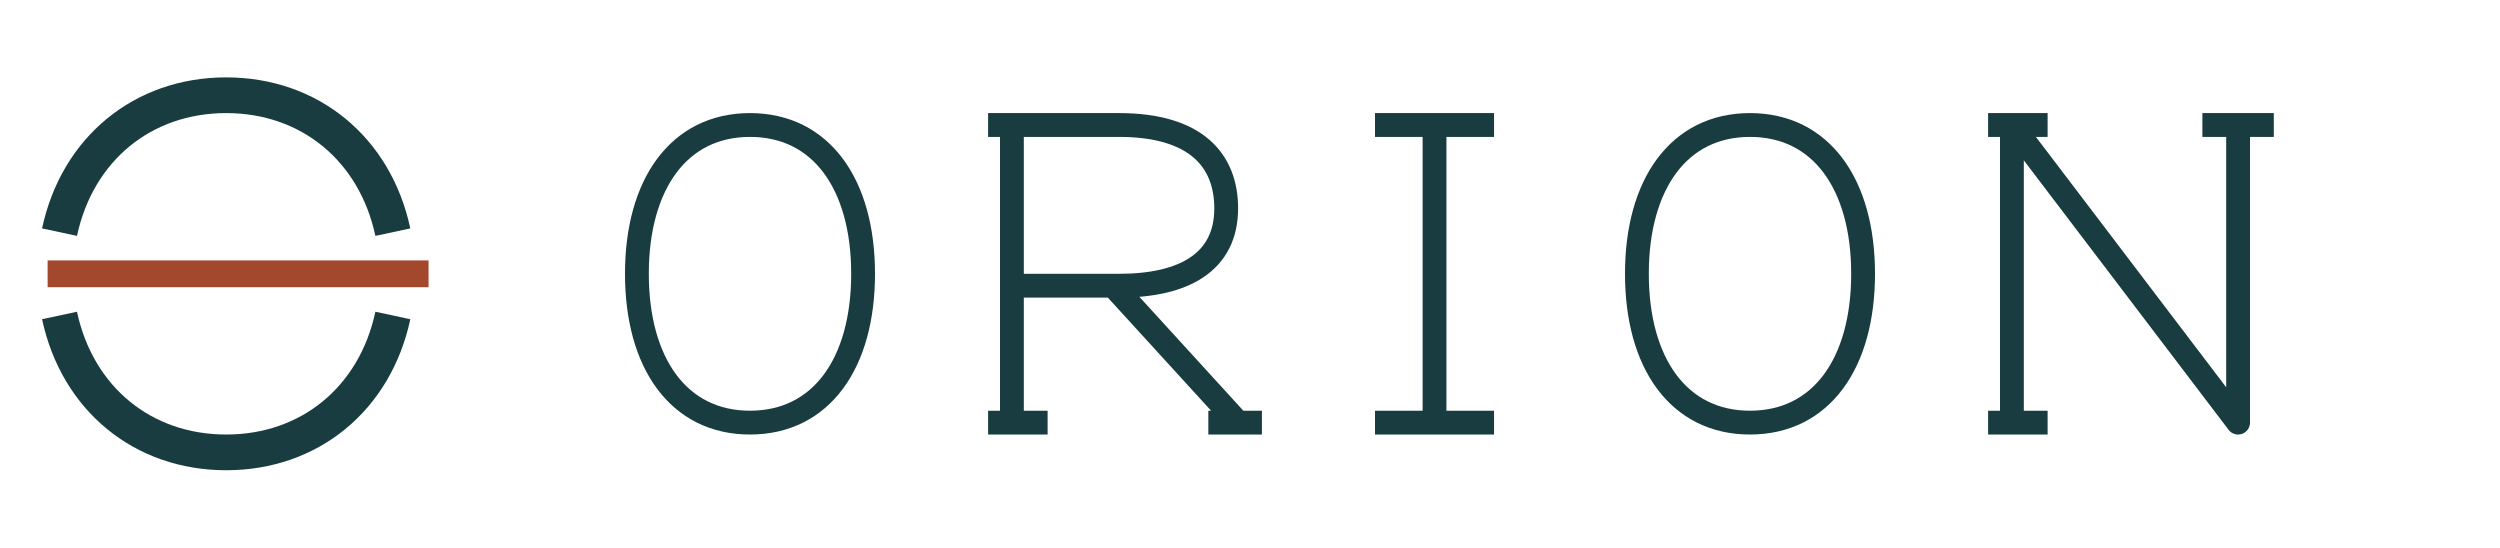
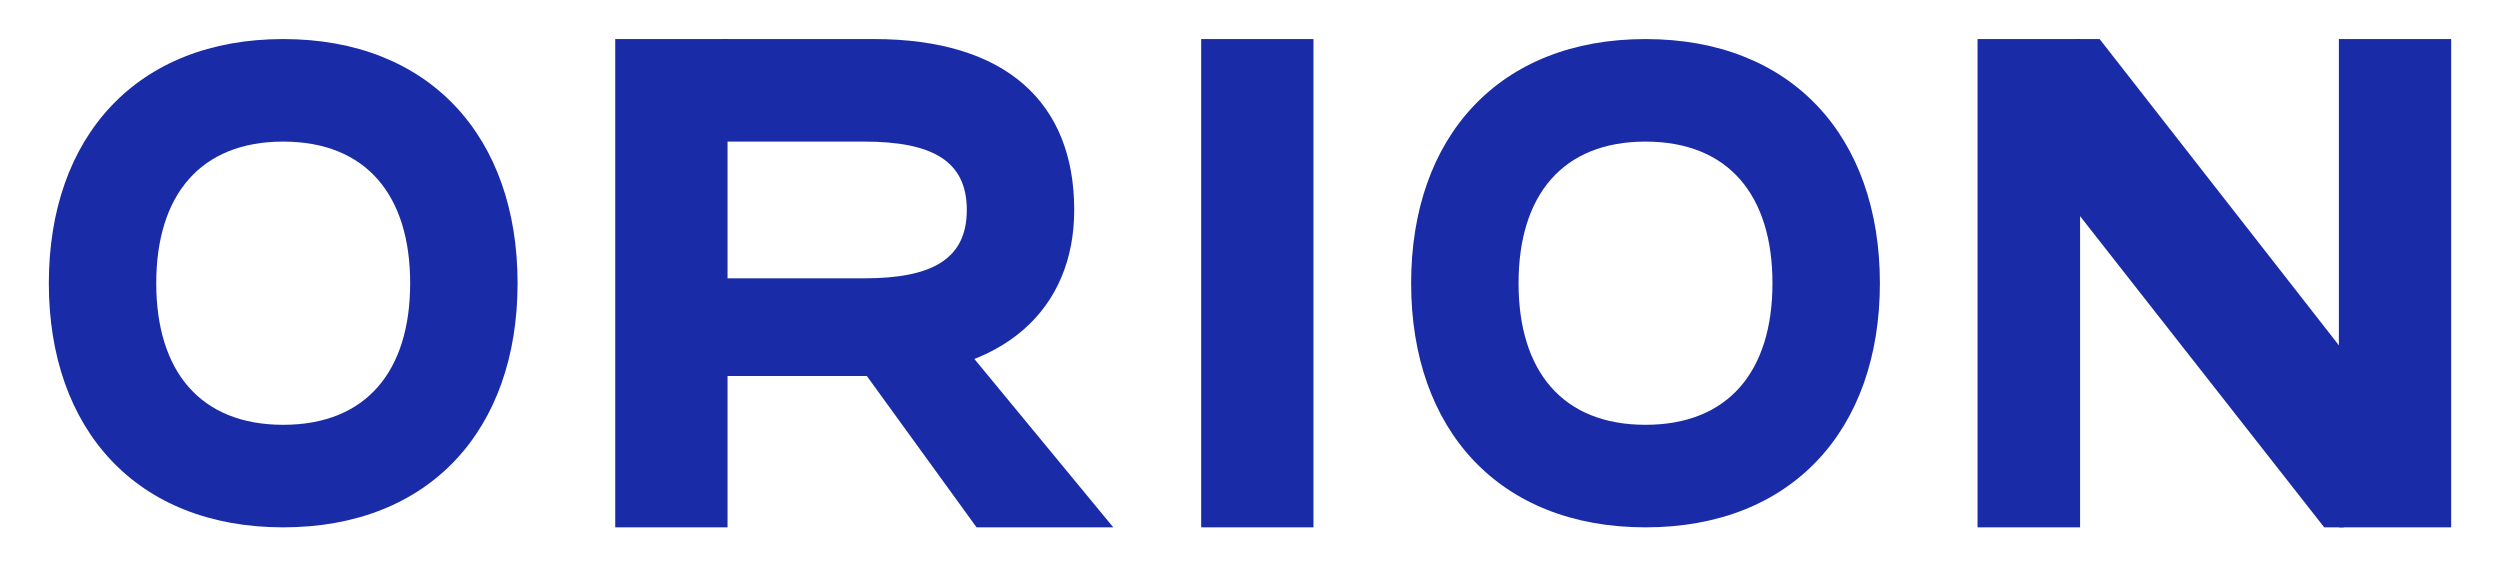
- <svg xmlns="http://www.w3.org/2000/svg" width="420" height="92" viewBox="0 0 420 92">
+ <svg xmlns="http://www.w3.org/2000/svg" width="512" height="116" viewBox="0 0 512 116">
  <g id="Layer_1" data-name="Layer 1">
-     <path id="Open_horizon_O___original_outline" data-name="Open horizon O / original outline" d="M66 39 C63 25 52 16 38 16 C24 16 13 25 10 39 M10 53 C13 67 24 76 38 76 C52 76 63 67 66 53" fill="none" stroke="#183c40" stroke-width="6" stroke-miterlimit="10" />
-     <path id="Sightline___original_horizontal_aperture" data-name="Sightline / original horizontal aperture" d="M8 46 L72 46" fill="none" stroke="#a4482d" stroke-width="4.5" stroke-miterlimit="10" />
-     <path id="ORION___constructed_O_1" data-name="ORION / constructed O 1" d="M126 21 C114 21 107 31 107 46 C107 61 114 71 126 71 C138 71 145 61 145 46 C145 31 138 21 126 21 Z" fill="none" stroke="#183c40" stroke-width="4" stroke-linejoin="round" />
-     <path id="ORION___constructed_R_2" data-name="ORION / constructed R 2" d="M170 71 L170 21 L188 21 C201 21 206 27 206 35 C206 44 199 48 188 48 L170 48 M187 48 L208 71 M166 21 L176 21 M166 71 L176 71 M203 71 L212 71" fill="none" stroke="#183c40" stroke-width="4" stroke-linejoin="round" />
-     <path id="ORION___constructed_I_3" data-name="ORION / constructed I 3" d="M231 21 L251 21 M241 21 L241 71 M231 71 L251 71" fill="none" stroke="#183c40" stroke-width="4" stroke-linejoin="round" />
-     <path id="ORION___constructed_O_4" data-name="ORION / constructed O 4" d="M294 21 C282 21 275 31 275 46 C275 61 282 71 294 71 C306 71 313 61 313 46 C313 31 306 21 294 21 Z" fill="none" stroke="#183c40" stroke-width="4" stroke-linejoin="round" />
-     <path id="ORION___constructed_N_5" data-name="ORION / constructed N 5" d="M338 71 L338 21 L376 71 L376 21 M334 21 L344 21 M334 71 L344 71 M370 21 L382 21" fill="none" stroke="#183c40" stroke-width="4" stroke-linejoin="round" />
+     <path id="O1_outer" data-name="O1 outer" d="M58 8 C28 8 10 28 10 58 C10 88 28 108 58 108 C88 108 106 88 106 58 C106 28 88 8 58 8 Z M58 29 C41 29 32 40 32 58 C32 76 41 87 58 87 C75 87 84 76 84 58 C84 40 75 29 58 29 Z" fill="#192ba6" fill-rule="evenodd" />
+     <path id="R_stem" data-name="R stem" d="M126 8 L149 8 L149 108 L126 108 Z" fill="#192ba6" />
+     <path id="R_bowl" data-name="R bowl" d="M148 8 L179 8 C206 8 220 21 220 43 C220 63 206 77 179 77 L148 77 L148 57 L177 57 C191 57 198 53 198 43 C198 33 191 29 177 29 L148 29 Z" fill="#192ba6" />
+     <path id="R_leg" data-name="R leg" d="M171 68 L195 68 L228 108 L200 108 Z" fill="#192ba6" />
+     <path id="I" d="M246 8 L269 8 L269 108 L246 108 Z" fill="#192ba6" />
+     <path id="O2_outer" data-name="O2 outer" d="M337 8 C307 8 289 28 289 58 C289 88 307 108 337 108 C367 108 385 88 385 58 C385 28 367 8 337 8 Z M337 29 C320 29 311 40 311 58 C311 76 320 87 337 87 C354 87 363 76 363 58 C363 40 354 29 337 29 Z" fill="#192ba6" fill-rule="evenodd" />
+     <path id="N_left" data-name="N left" d="M405 8 L426 8 L426 108 L405 108 Z" fill="#192ba6" />
+     <path id="N_diagonal" data-name="N diagonal" d="M425 8 L430 8 L480 72 L480 108 L476 108 L425 43 Z" fill="#192ba6" />
+     <path id="N_right" data-name="N right" d="M479 8 L502 8 L502 108 L479 108 Z" fill="#192ba6" />
  </g>
</svg>
